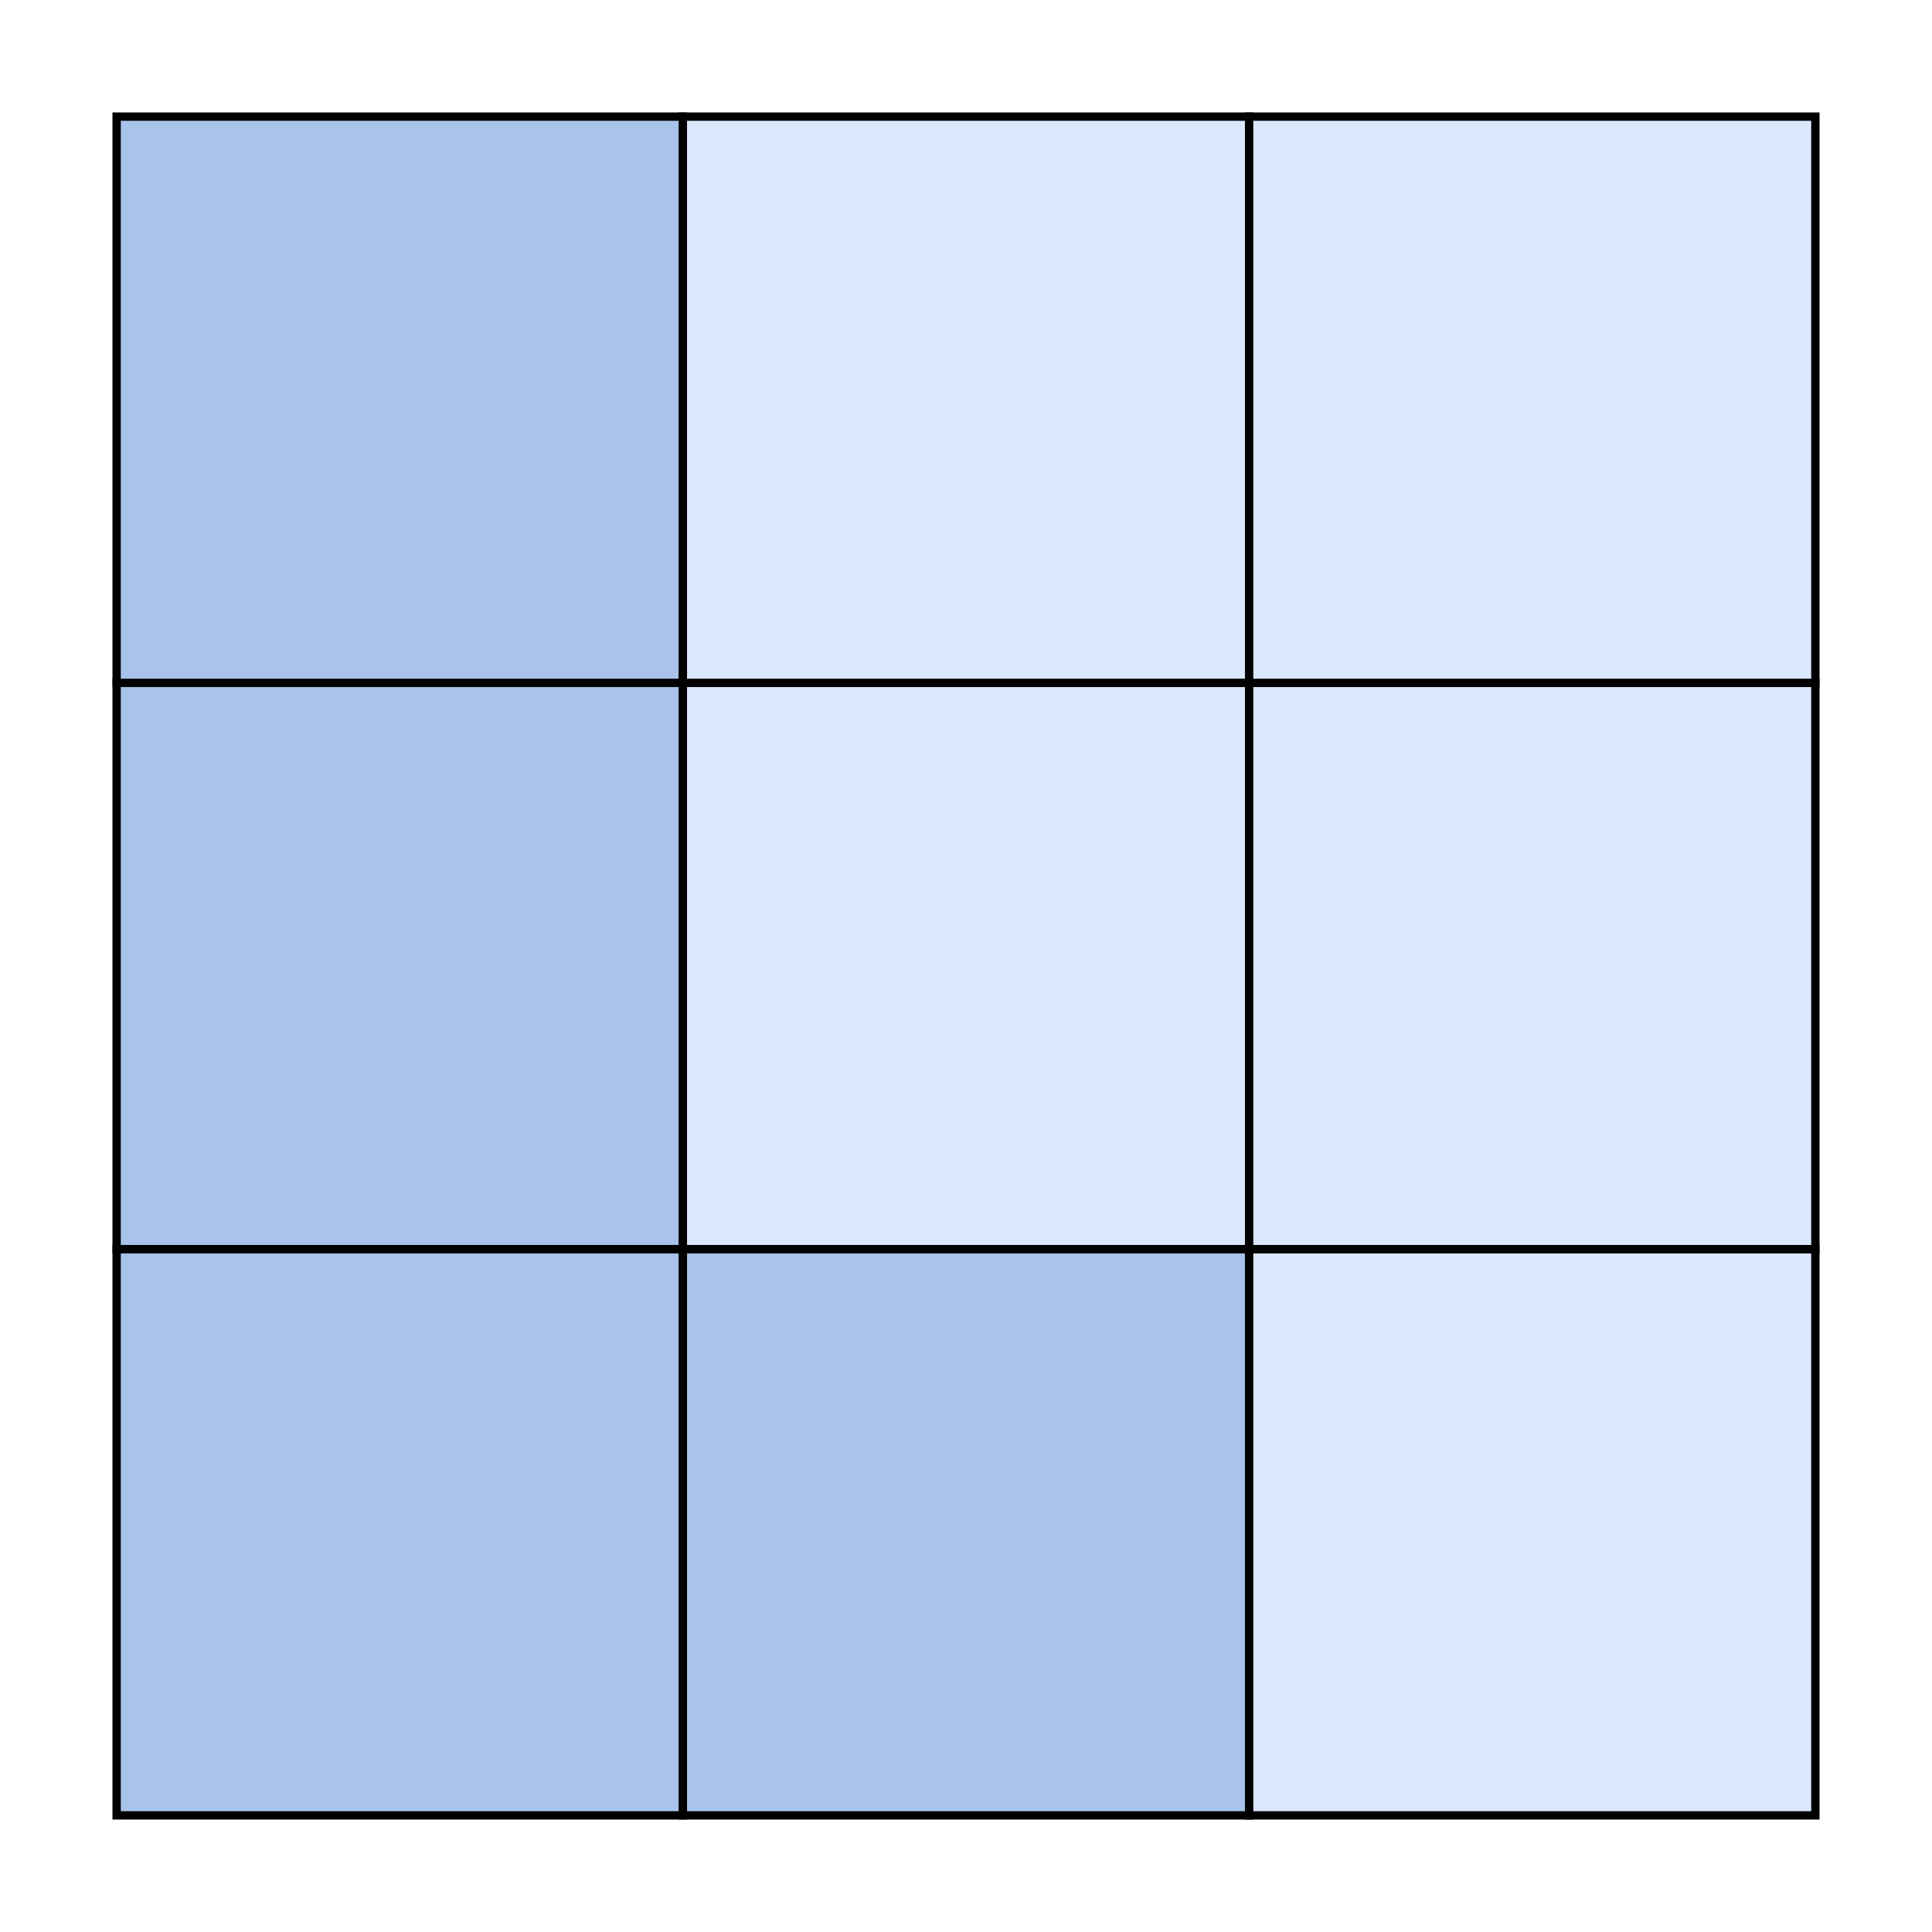
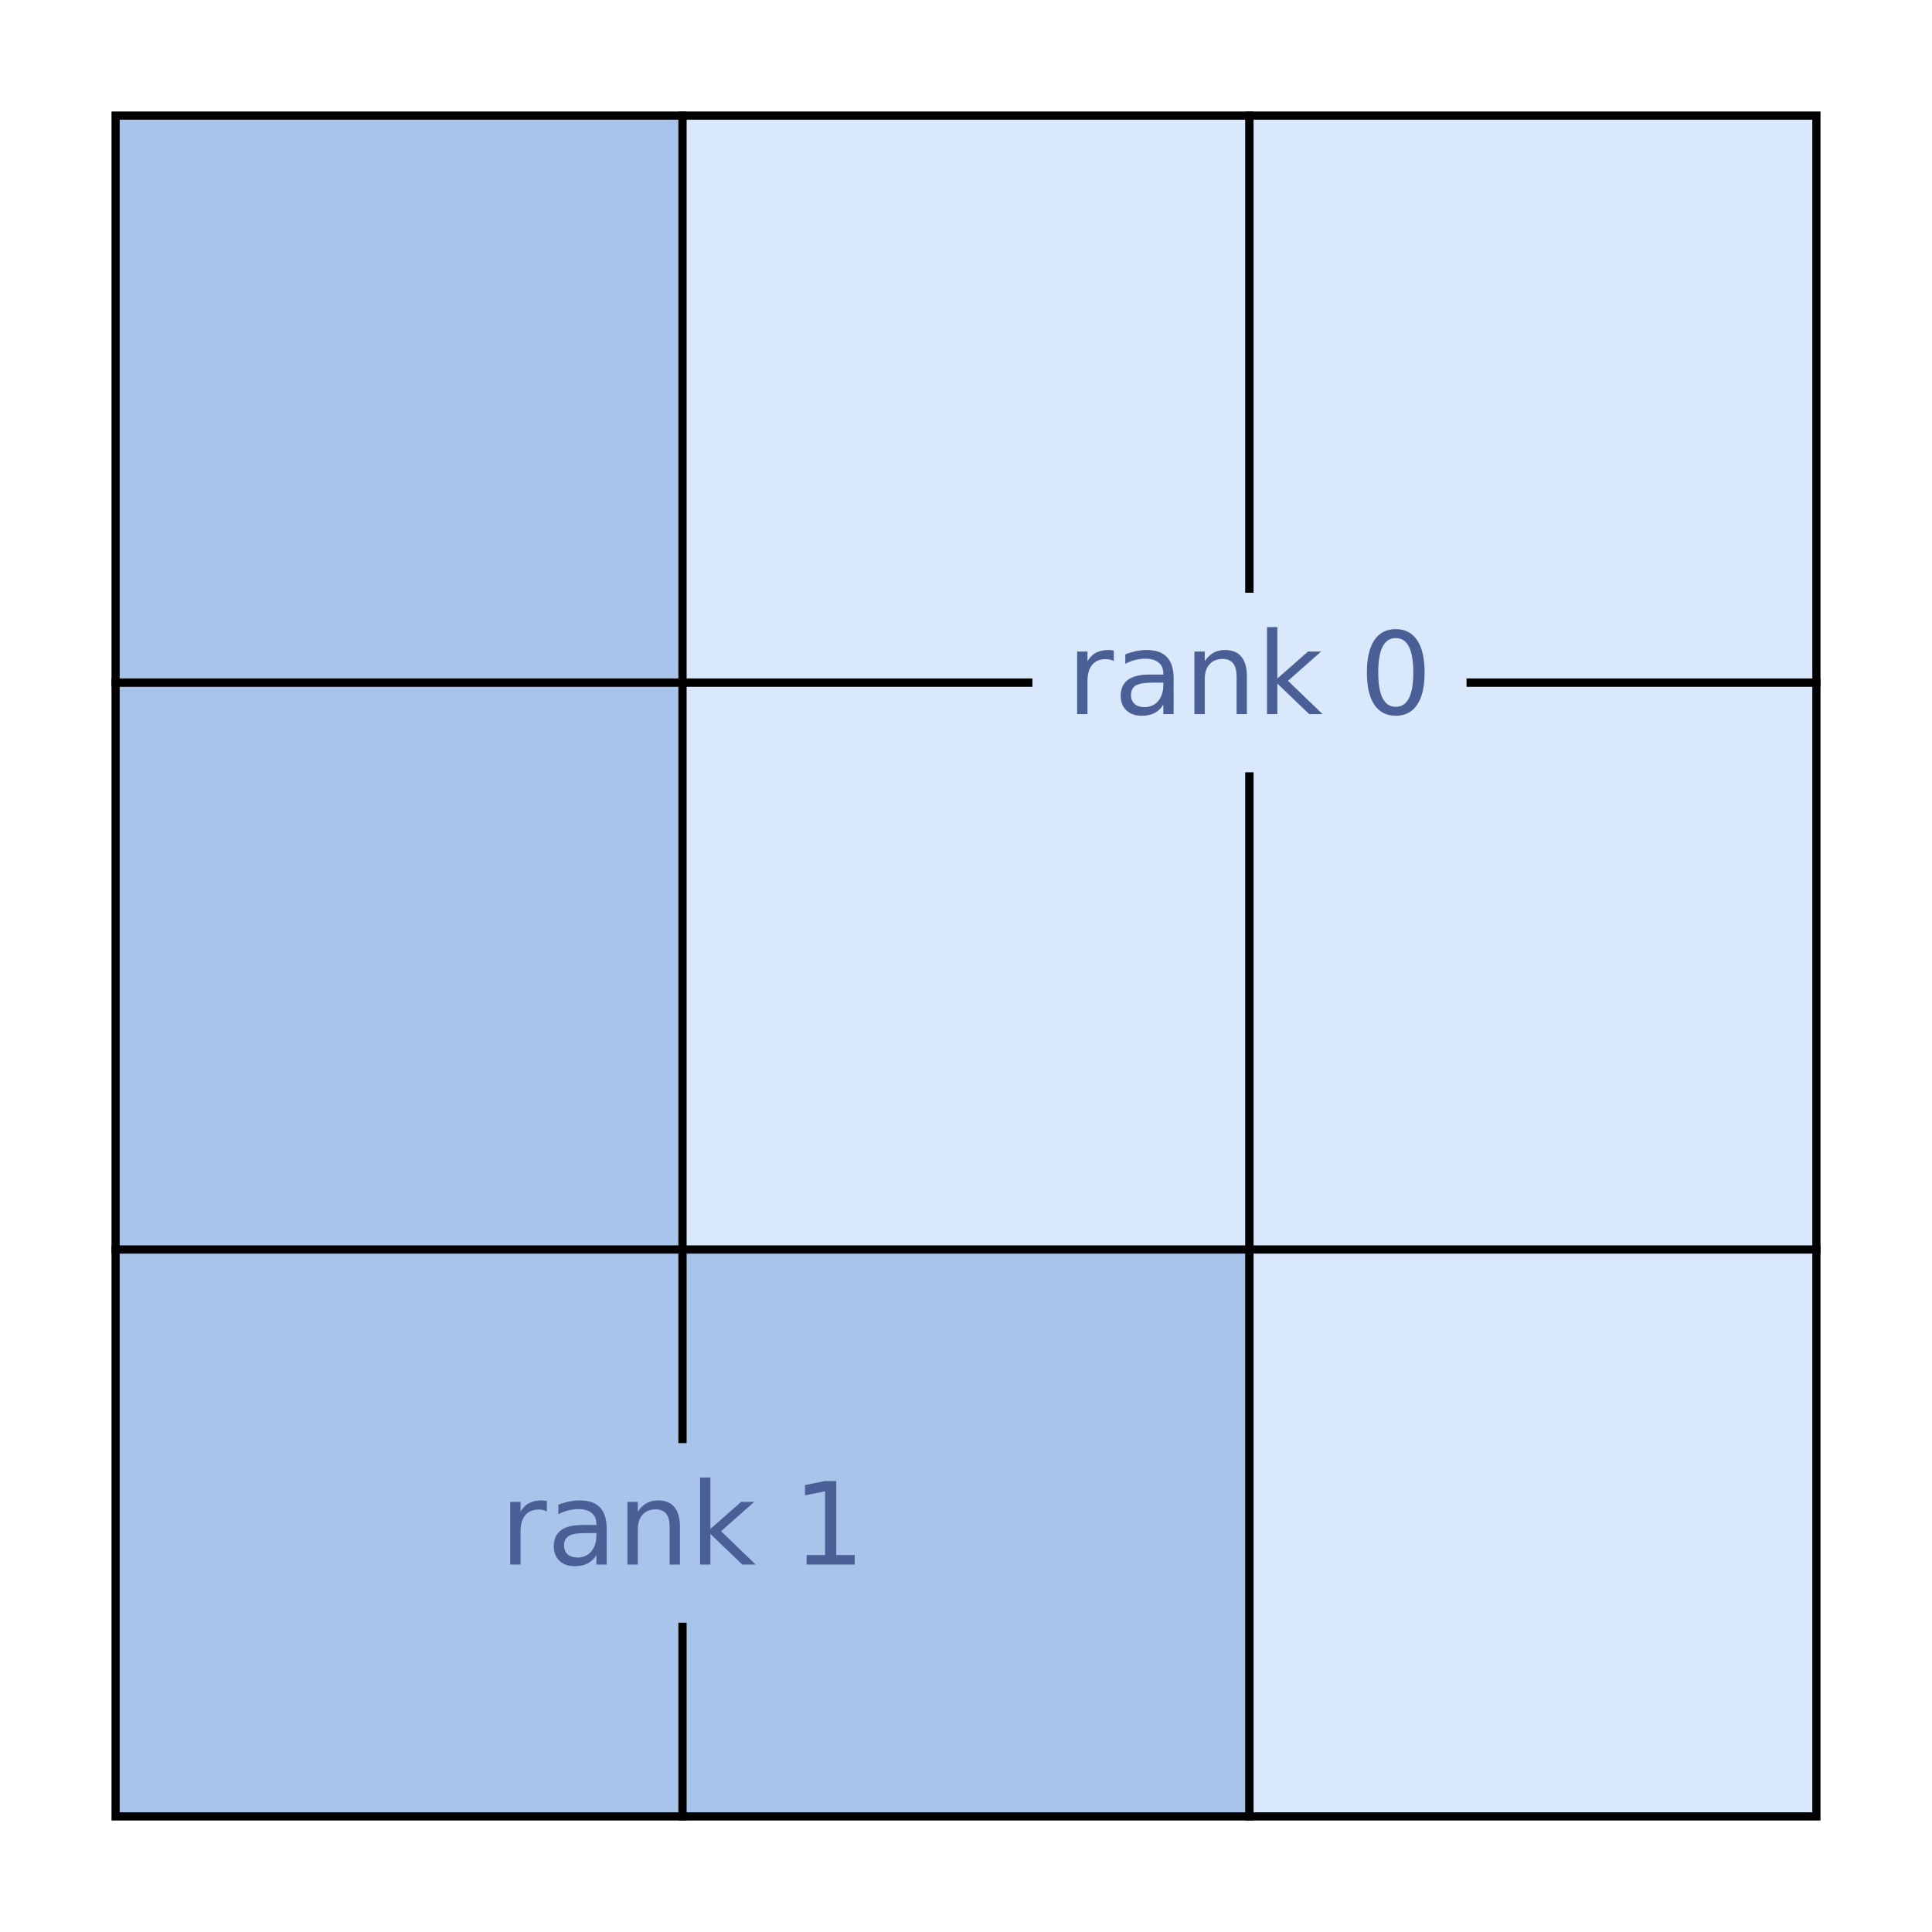
- <svg xmlns="http://www.w3.org/2000/svg" height="231.84pt" version="1.1" viewBox="0 0 231.84 231.84" width="231.84pt">
+ <svg xmlns="http://www.w3.org/2000/svg" xmlns:xlink="http://www.w3.org/1999/xlink" width="236.16pt" height="236.16pt" viewBox="0 0 236.16 236.16" version="1.1">
  <defs>
-     <style type="text/css">*{stroke-linecap:butt;stroke-linejoin:round;}</style>
+     <style type="text/css">*{stroke-linejoin: round; stroke-linecap: butt}</style>
  </defs>
  <g id="figure_1">
    <g id="axes_1">
      <g id="patch_1">
-         <path clip-path="url(#p282f403ccf)" d="M 13.995 217.845  L 81.945 217.845  L 81.945 149.895  L 13.995 149.895  z " style="fill:#a9c4eb;stroke:#000000;stroke-linejoin:miter;" />
+         <path d="M 14.13 222.03  L 83.43 222.03  L 83.43 152.73  L 14.13 152.73  z " clip-path="url(#p64e6e350c2)" style="fill: #a9c4eb; stroke: #000000; stroke-linejoin: miter" />
      </g>
      <g id="patch_2">
-         <path clip-path="url(#p282f403ccf)" d="M 81.945 217.845  L 149.895 217.845  L 149.895 149.895  L 81.945 149.895  z " style="fill:#a9c4eb;stroke:#000000;stroke-linejoin:miter;" />
+         <path d="M 83.43 222.03  L 152.73 222.03  L 152.73 152.73  L 83.43 152.73  z " clip-path="url(#p64e6e350c2)" style="fill: #a9c4eb; stroke: #000000; stroke-linejoin: miter" />
      </g>
      <g id="patch_3">
-         <path clip-path="url(#p282f403ccf)" d="M 149.895 217.845  L 217.845 217.845  L 217.845 149.895  L 149.895 149.895  z " style="fill:#dae8fc;stroke:#000000;stroke-linejoin:miter;" />
+         <path d="M 152.73 222.03  L 222.03 222.03  L 222.03 152.73  L 152.73 152.73  z " clip-path="url(#p64e6e350c2)" style="fill: #dae8fc; stroke: #000000; stroke-linejoin: miter" />
      </g>
      <g id="patch_4">
-         <path clip-path="url(#p282f403ccf)" d="M 13.995 149.895  L 81.945 149.895  L 81.945 81.945  L 13.995 81.945  z " style="fill:#a9c4eb;stroke:#000000;stroke-linejoin:miter;" />
+         <path d="M 14.13 152.73  L 83.43 152.73  L 83.43 83.43  L 14.13 83.43  z " clip-path="url(#p64e6e350c2)" style="fill: #a9c4eb; stroke: #000000; stroke-linejoin: miter" />
      </g>
      <g id="patch_5">
-         <path clip-path="url(#p282f403ccf)" d="M 81.945 149.895  L 149.895 149.895  L 149.895 81.945  L 81.945 81.945  z " style="fill:#dae8fc;stroke:#000000;stroke-linejoin:miter;" />
+         <path d="M 83.43 152.73  L 152.73 152.73  L 152.73 83.43  L 83.43 83.43  z " clip-path="url(#p64e6e350c2)" style="fill: #dae8fc; stroke: #000000; stroke-linejoin: miter" />
      </g>
      <g id="patch_6">
-         <path clip-path="url(#p282f403ccf)" d="M 149.895 149.895  L 217.845 149.895  L 217.845 81.945  L 149.895 81.945  z " style="fill:#dae8fc;stroke:#000000;stroke-linejoin:miter;" />
+         <path d="M 152.73 152.73  L 222.03 152.73  L 222.03 83.43  L 152.73 83.43  z " clip-path="url(#p64e6e350c2)" style="fill: #dae8fc; stroke: #000000; stroke-linejoin: miter" />
      </g>
      <g id="patch_7">
-         <path clip-path="url(#p282f403ccf)" d="M 13.995 81.945  L 81.945 81.945  L 81.945 13.995  L 13.995 13.995  z " style="fill:#a9c4eb;stroke:#000000;stroke-linejoin:miter;" />
+         <path d="M 14.13 83.43  L 83.43 83.43  L 83.43 14.13  L 14.13 14.13  z " clip-path="url(#p64e6e350c2)" style="fill: #a9c4eb; stroke: #000000; stroke-linejoin: miter" />
      </g>
      <g id="patch_8">
-         <path clip-path="url(#p282f403ccf)" d="M 81.945 81.945  L 149.895 81.945  L 149.895 13.995  L 81.945 13.995  z " style="fill:#dae8fc;stroke:#000000;stroke-linejoin:miter;" />
+         <path d="M 83.43 83.43  L 152.73 83.43  L 152.73 14.13  L 83.43 14.13  z " clip-path="url(#p64e6e350c2)" style="fill: #dae8fc; stroke: #000000; stroke-linejoin: miter" />
      </g>
      <g id="patch_9">
-         <path clip-path="url(#p282f403ccf)" d="M 149.895 81.945  L 217.845 81.945  L 217.845 13.995  L 149.895 13.995  z " style="fill:#dae8fc;stroke:#000000;stroke-linejoin:miter;" />
+         <path d="M 152.73 83.43  L 222.03 83.43  L 222.03 14.13  L 152.73 14.13  z " clip-path="url(#p64e6e350c2)" style="fill: #dae8fc; stroke: #000000; stroke-linejoin: miter" />
+       </g>
+       <g id="text_1">
+         <g id="patch_10">
+           <path d="M 130.395 94.405  L 175.065 94.405  Q 179.265 94.405 179.265 90.205  L 179.265 76.655  Q 179.265 72.455 175.065 72.455  L 130.395 72.455  Q 126.195 72.455 126.195 76.655  L 126.195 90.205  Q 126.195 94.405 130.395 94.405  z " style="fill: #dae8fc" />
+         </g>
+         <g style="fill: #495f96" transform="translate(130.3945 87.29313) scale(0.14 -0.14)">
+           <defs>
+             <path id="DejaVuSans-72" d="M 2631 2963  Q 2534 3019 2420 3045  Q 2306 3072 2169 3072  Q 1681 3072 1420 2755  Q 1159 2438 1159 1844  L 1159 0  L 581 0  L 581 3500  L 1159 3500  L 1159 2956  Q 1341 3275 1631 3429  Q 1922 3584 2338 3584  Q 2397 3584 2469 3576  Q 2541 3569 2628 3553  L 2631 2963  z " transform="scale(0.015625)" />
+             <path id="DejaVuSans-61" d="M 2194 1759  Q 1497 1759 1228 1600  Q 959 1441 959 1056  Q 959 750 1161 570  Q 1363 391 1709 391  Q 2188 391 2477 730  Q 2766 1069 2766 1631  L 2766 1759  L 2194 1759  z M 3341 1997  L 3341 0  L 2766 0  L 2766 531  Q 2569 213 2275 61  Q 1981 -91 1556 -91  Q 1019 -91 701 211  Q 384 513 384 1019  Q 384 1609 779 1909  Q 1175 2209 1959 2209  L 2766 2209  L 2766 2266  Q 2766 2663 2505 2880  Q 2244 3097 1772 3097  Q 1472 3097 1187 3025  Q 903 2953 641 2809  L 641 3341  Q 956 3463 1253 3523  Q 1550 3584 1831 3584  Q 2591 3584 2966 3190  Q 3341 2797 3341 1997  z " transform="scale(0.015625)" />
+             <path id="DejaVuSans-6e" d="M 3513 2113  L 3513 0  L 2938 0  L 2938 2094  Q 2938 2591 2744 2837  Q 2550 3084 2163 3084  Q 1697 3084 1428 2787  Q 1159 2491 1159 1978  L 1159 0  L 581 0  L 581 3500  L 1159 3500  L 1159 2956  Q 1366 3272 1645 3428  Q 1925 3584 2291 3584  Q 2894 3584 3203 3211  Q 3513 2838 3513 2113  z " transform="scale(0.015625)" />
+             <path id="DejaVuSans-6b" d="M 581 4863  L 1159 4863  L 1159 1991  L 2875 3500  L 3609 3500  L 1753 1863  L 3688 0  L 2938 0  L 1159 1709  L 1159 0  L 581 0  L 581 4863  z " transform="scale(0.015625)" />
+             <path id="DejaVuSans-20" transform="scale(0.015625)" />
+             <path id="DejaVuSans-30" d="M 2034 4250  Q 1547 4250 1301 3770  Q 1056 3291 1056 2328  Q 1056 1369 1301 889  Q 1547 409 2034 409  Q 2525 409 2770 889  Q 3016 1369 3016 2328  Q 3016 3291 2770 3770  Q 2525 4250 2034 4250  z M 2034 4750  Q 2819 4750 3233 4129  Q 3647 3509 3647 2328  Q 3647 1150 3233 529  Q 2819 -91 2034 -91  Q 1250 -91 836 529  Q 422 1150 422 2328  Q 422 3509 836 4129  Q 1250 4750 2034 4750  z " transform="scale(0.015625)" />
+           </defs>
+           <use xlink:href="#DejaVuSans-72" />
+           <use xlink:href="#DejaVuSans-61" x="41.113" />
+           <use xlink:href="#DejaVuSans-6e" x="102.393" />
+           <use xlink:href="#DejaVuSans-6b" x="165.771" />
+           <use xlink:href="#DejaVuSans-20" x="223.682" />
+           <use xlink:href="#DejaVuSans-30" x="255.469" />
+         </g>
+       </g>
+       <g id="text_2">
+         <g id="patch_11">
+           <path d="M 61.095 198.355  L 105.765 198.355  Q 109.965 198.355 109.965 194.155  L 109.965 180.605  Q 109.965 176.405 105.765 176.405  L 61.095 176.405  Q 56.895 176.405 56.895 180.605  L 56.895 194.155  Q 56.895 198.355 61.095 198.355  z " style="fill: #a9c4eb" />
+         </g>
+         <g style="fill: #495f96" transform="translate(61.09453 191.2431) scale(0.14 -0.14)">
+           <defs>
+             <path id="DejaVuSans-31" d="M 794 531  L 1825 531  L 1825 4091  L 703 3866  L 703 4441  L 1819 4666  L 2450 4666  L 2450 531  L 3481 531  L 3481 0  L 794 0  L 794 531  z " transform="scale(0.015625)" />
+           </defs>
+           <use xlink:href="#DejaVuSans-72" />
+           <use xlink:href="#DejaVuSans-61" x="41.113" />
+           <use xlink:href="#DejaVuSans-6e" x="102.393" />
+           <use xlink:href="#DejaVuSans-6b" x="165.771" />
+           <use xlink:href="#DejaVuSans-20" x="223.682" />
+           <use xlink:href="#DejaVuSans-31" x="255.469" />
+         </g>
      </g>
    </g>
  </g>
  <defs>
-     <clipPath id="p282f403ccf">
-       <rect height="217.44" width="217.44" x="7.2" y="7.2" />
+     <clipPath id="p64e6e350c2">
+       <rect x="7.2" y="7.2" width="221.76" height="221.76" />
    </clipPath>
  </defs>
</svg>
